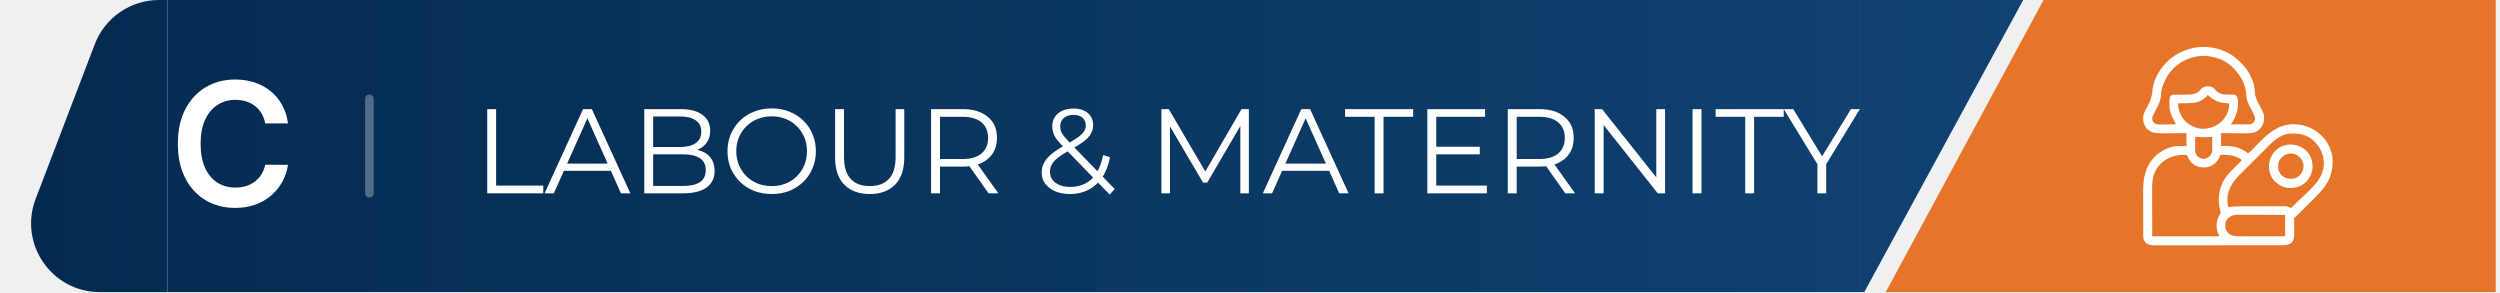
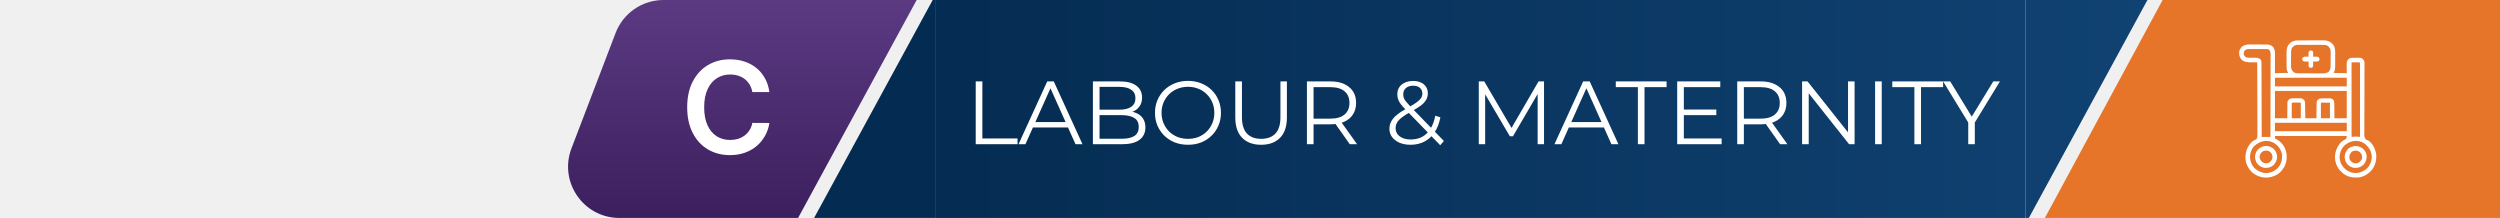
- <svg xmlns="http://www.w3.org/2000/svg" width="291" height="34" viewBox="0 0 291 34" fill="none">
-   <path d="M11.034 5.143C12.218 2.046 15.19 0.001 18.505 0L19.5 0V34.001H11.624C6.016 34.001 2.149 28.382 4.151 23.144L11.034 5.143Z" fill="url(#paint0_linear_605_52)" />
-   <rect width="197" height="34" transform="translate(19.5)" fill="url(#paint1_linear_605_52)" />
-   <path d="M33.522 14.362H30.865C30.79 13.927 30.65 13.541 30.446 13.204C30.243 12.864 29.989 12.575 29.686 12.338C29.383 12.101 29.038 11.924 28.649 11.805C28.266 11.682 27.852 11.621 27.407 11.621C26.616 11.621 25.915 11.82 25.304 12.217C24.694 12.61 24.215 13.188 23.87 13.95C23.524 14.708 23.351 15.633 23.351 16.727C23.351 17.84 23.524 18.777 23.87 19.54C24.22 20.297 24.698 20.87 25.304 21.259C25.915 21.642 26.613 21.834 27.399 21.834C27.835 21.834 28.242 21.777 28.621 21.663C29.005 21.545 29.348 21.372 29.651 21.145C29.959 20.918 30.217 20.638 30.425 20.307C30.638 19.975 30.785 19.597 30.865 19.171L33.522 19.185C33.422 19.876 33.207 20.525 32.875 21.131C32.549 21.737 32.12 22.272 31.59 22.736C31.059 23.195 30.439 23.555 29.729 23.815C29.019 24.071 28.23 24.199 27.364 24.199C26.086 24.199 24.945 23.903 23.941 23.311C22.937 22.719 22.146 21.865 21.569 20.747C20.991 19.63 20.702 18.29 20.702 16.727C20.702 15.16 20.993 13.82 21.576 12.707C22.158 11.59 22.951 10.735 23.955 10.143C24.959 9.552 26.095 9.256 27.364 9.256C28.174 9.256 28.927 9.369 29.622 9.597C30.319 9.824 30.939 10.158 31.483 10.598C32.028 11.034 32.475 11.569 32.826 12.203C33.181 12.833 33.413 13.553 33.522 14.362Z" fill="white" />
-   <line x1="43" y1="11.5" x2="43" y2="22.5" stroke="white" stroke-opacity="0.3" stroke-linecap="round" />
-   <path d="M56.713 22.5V12.7H57.749V21.604H63.237V22.5H56.713ZM63.389 22.5L67.869 12.7H68.891L73.371 22.5H72.279L68.163 13.302H68.583L64.467 22.5H63.389ZM65.153 19.882L65.461 19.042H71.159L71.467 19.882H65.153ZM74.993 22.5V12.7H79.221C80.312 12.7 81.157 12.919 81.754 13.358C82.361 13.797 82.665 14.417 82.665 15.22C82.665 15.752 82.538 16.2 82.287 16.564C82.044 16.928 81.708 17.203 81.278 17.39C80.859 17.577 80.397 17.67 79.892 17.67L80.13 17.334C80.756 17.334 81.293 17.432 81.74 17.628C82.198 17.815 82.552 18.099 82.805 18.482C83.056 18.855 83.183 19.322 83.183 19.882C83.183 20.713 82.874 21.357 82.258 21.814C81.652 22.271 80.733 22.5 79.501 22.5H74.993ZM76.028 21.646H79.487C80.345 21.646 81.003 21.501 81.46 21.212C81.918 20.913 82.147 20.442 82.147 19.798C82.147 19.163 81.918 18.701 81.46 18.412C81.003 18.113 80.345 17.964 79.487 17.964H75.916V17.11H79.15C79.934 17.11 80.541 16.961 80.971 16.662C81.409 16.363 81.629 15.92 81.629 15.332C81.629 14.735 81.409 14.291 80.971 14.002C80.541 13.703 79.934 13.554 79.15 13.554H76.028V21.646ZM89.831 22.584C89.094 22.584 88.408 22.463 87.773 22.22C87.148 21.968 86.602 21.618 86.135 21.17C85.678 20.713 85.319 20.185 85.057 19.588C84.805 18.981 84.679 18.319 84.679 17.6C84.679 16.881 84.805 16.223 85.057 15.626C85.319 15.019 85.678 14.492 86.135 14.044C86.602 13.587 87.148 13.237 87.773 12.994C88.398 12.742 89.085 12.616 89.831 12.616C90.569 12.616 91.25 12.742 91.875 12.994C92.501 13.237 93.042 13.582 93.499 14.03C93.966 14.478 94.325 15.005 94.577 15.612C94.838 16.219 94.969 16.881 94.969 17.6C94.969 18.319 94.838 18.981 94.577 19.588C94.325 20.195 93.966 20.722 93.499 21.17C93.042 21.618 92.501 21.968 91.875 22.22C91.25 22.463 90.569 22.584 89.831 22.584ZM89.831 21.66C90.419 21.66 90.96 21.562 91.455 21.366C91.959 21.161 92.393 20.876 92.757 20.512C93.13 20.139 93.42 19.709 93.625 19.224C93.831 18.729 93.933 18.188 93.933 17.6C93.933 17.012 93.831 16.475 93.625 15.99C93.42 15.495 93.13 15.066 92.757 14.702C92.393 14.329 91.959 14.044 91.455 13.848C90.96 13.643 90.419 13.54 89.831 13.54C89.243 13.54 88.697 13.643 88.193 13.848C87.689 14.044 87.251 14.329 86.877 14.702C86.513 15.066 86.224 15.495 86.009 15.99C85.804 16.475 85.701 17.012 85.701 17.6C85.701 18.179 85.804 18.715 86.009 19.21C86.224 19.705 86.513 20.139 86.877 20.512C87.251 20.876 87.689 21.161 88.193 21.366C88.697 21.562 89.243 21.66 89.831 21.66ZM101.239 22.584C99.989 22.584 99.004 22.225 98.285 21.506C97.567 20.787 97.207 19.723 97.207 18.314V12.7H98.243V18.272C98.243 19.429 98.505 20.283 99.027 20.834C99.55 21.385 100.287 21.66 101.239 21.66C102.201 21.66 102.943 21.385 103.465 20.834C103.988 20.283 104.249 19.429 104.249 18.272V12.7H105.257V18.314C105.257 19.723 104.898 20.787 104.179 21.506C103.47 22.225 102.49 22.584 101.239 22.584ZM108.379 22.5V12.7H112.047C113.289 12.7 114.264 12.999 114.973 13.596C115.692 14.184 116.051 15.005 116.051 16.06C116.051 16.751 115.888 17.348 115.561 17.852C115.244 18.347 114.787 18.729 114.189 19C113.592 19.261 112.878 19.392 112.047 19.392H108.953L109.415 18.916V22.5H108.379ZM115.071 22.5L112.551 18.944H113.671L116.205 22.5H115.071ZM109.415 19L108.953 18.51H112.019C112.999 18.51 113.741 18.295 114.245 17.866C114.759 17.437 115.015 16.835 115.015 16.06C115.015 15.276 114.759 14.669 114.245 14.24C113.741 13.811 112.999 13.596 112.019 13.596H108.953L109.415 13.106V19ZM129.174 22.654L123.77 17.096C123.444 16.751 123.182 16.452 122.986 16.2C122.8 15.939 122.669 15.691 122.594 15.458C122.52 15.225 122.482 14.977 122.482 14.716C122.482 14.296 122.58 13.932 122.776 13.624C122.982 13.307 123.271 13.064 123.644 12.896C124.018 12.719 124.456 12.63 124.96 12.63C125.418 12.63 125.814 12.709 126.15 12.868C126.496 13.017 126.762 13.237 126.948 13.526C127.144 13.815 127.242 14.165 127.242 14.576C127.242 14.931 127.154 15.262 126.976 15.57C126.808 15.878 126.528 16.181 126.136 16.48C125.744 16.769 125.212 17.096 124.54 17.46C123.952 17.787 123.486 18.085 123.14 18.356C122.804 18.627 122.566 18.893 122.426 19.154C122.286 19.406 122.216 19.686 122.216 19.994C122.216 20.349 122.314 20.661 122.51 20.932C122.716 21.193 122.996 21.399 123.35 21.548C123.714 21.688 124.13 21.758 124.596 21.758C125.25 21.758 125.833 21.623 126.346 21.352C126.86 21.081 127.289 20.671 127.634 20.12C127.989 19.569 128.246 18.879 128.404 18.048L129.202 18.3C129.025 19.233 128.722 20.017 128.292 20.652C127.863 21.287 127.331 21.767 126.696 22.094C126.062 22.421 125.343 22.584 124.54 22.584C123.906 22.584 123.341 22.481 122.846 22.276C122.352 22.061 121.96 21.767 121.67 21.394C121.39 21.021 121.25 20.587 121.25 20.092C121.25 19.672 121.344 19.289 121.53 18.944C121.717 18.589 122.016 18.244 122.426 17.908C122.846 17.563 123.402 17.203 124.092 16.83C124.68 16.503 125.138 16.223 125.464 15.99C125.8 15.747 126.038 15.519 126.178 15.304C126.318 15.08 126.388 14.842 126.388 14.59C126.388 14.226 126.262 13.932 126.01 13.708C125.768 13.484 125.418 13.372 124.96 13.372C124.466 13.372 124.083 13.498 123.812 13.75C123.542 13.993 123.406 14.31 123.406 14.702C123.406 14.898 123.434 15.085 123.49 15.262C123.556 15.439 123.672 15.635 123.84 15.85C124.018 16.065 124.26 16.335 124.568 16.662L129.748 21.996L129.174 22.654ZM135.19 22.5V12.7H136.044L140.524 20.344H140.076L144.514 12.7H145.368V22.5H144.374V14.254H144.612L140.524 21.254H140.034L135.918 14.254H136.184V22.5H135.19ZM146.993 22.5L151.473 12.7H152.495L156.975 22.5H155.883L151.767 13.302H152.187L148.071 22.5H146.993ZM148.757 19.882L149.065 19.042H154.763L155.071 19.882H148.757ZM160.008 22.5V13.596H156.564V12.7H164.488V13.596H161.044V22.5H160.008ZM166.143 22.5V12.7H172.863V13.596H167.179V21.604H173.073V22.5H166.143ZM167.067 17.964V17.082H172.247V17.964H167.067ZM175.508 22.5V12.7H179.176C180.417 12.7 181.393 12.999 182.102 13.596C182.821 14.184 183.18 15.005 183.18 16.06C183.18 16.751 183.017 17.348 182.69 17.852C182.373 18.347 181.915 18.729 181.318 19C180.721 19.261 180.007 19.392 179.176 19.392H176.082L176.544 18.916V22.5H175.508ZM182.2 22.5L179.68 18.944H180.8L183.334 22.5H182.2ZM176.544 19L176.082 18.51H179.148C180.128 18.51 180.87 18.295 181.374 17.866C181.887 17.437 182.144 16.835 182.144 16.06C182.144 15.276 181.887 14.669 181.374 14.24C180.87 13.811 180.128 13.596 179.148 13.596H176.082L176.544 13.106V19ZM185.625 22.5V12.7H186.479L193.241 21.212H192.793V12.7H193.815V22.5H192.961L186.213 13.988H186.661V22.5H185.625ZM197.014 22.5V12.7H198.05V22.5H197.014ZM203.143 22.5V13.596H199.699V12.7H207.623V13.596H204.179V22.5H203.143ZM211.547 22.5V18.86L211.785 19.504L207.627 12.7H208.733L212.387 18.678H211.799L215.453 12.7H216.489L212.331 19.504L212.569 18.86V22.5H211.547Z" fill="white" />
-   <path d="M216.5 0L235.5 0L217 34H216.5V0Z" fill="url(#paint2_linear_605_52)" />
-   <path d="M237.871 0H290.5V34H219.5L237.871 0Z" fill="#E67429" />
-   <path d="M256.266 5.462C257.799 5.418 259.331 5.899 260.469 6.946C260.559 7.031 260.647 7.117 260.736 7.203C260.777 7.242 260.818 7.28 260.86 7.319C261.724 8.14 262.444 9.503 262.475 10.711C262.492 11.333 262.761 11.82 263.048 12.358C263.548 13.297 263.548 13.297 263.528 13.798C263.527 13.832 263.526 13.866 263.526 13.9C263.504 14.386 263.302 14.781 262.948 15.111C262.453 15.51 261.953 15.526 261.343 15.519C261.262 15.518 261.181 15.518 261.1 15.518C260.887 15.517 260.674 15.515 260.462 15.513C260.244 15.511 260.027 15.511 259.81 15.509C259.384 15.508 258.958 15.504 258.533 15.5C258.533 15.995 258.533 16.49 258.533 17C258.702 16.997 258.871 16.993 259.045 16.989C259.938 16.983 260.826 17.19 261.542 17.752C261.623 17.805 261.623 17.805 261.712 17.789C261.851 17.736 261.924 17.656 262.027 17.55C262.069 17.508 262.111 17.465 262.154 17.421C262.177 17.398 262.199 17.375 262.222 17.352C262.292 17.279 262.363 17.207 262.434 17.136C262.635 16.931 262.836 16.727 263.037 16.521C264.16 15.373 265.284 14.485 266.964 14.457C268.117 14.47 269.211 14.861 270.064 15.641C270.103 15.676 270.143 15.711 270.183 15.747C270.943 16.46 271.47 17.524 271.523 18.569C271.569 20.149 271.069 21.303 269.997 22.453C269.768 22.696 269.531 22.93 269.295 23.166C269.236 23.225 269.178 23.284 269.119 23.342C268.997 23.464 268.875 23.586 268.753 23.708C268.597 23.864 268.441 24.02 268.285 24.176C268.165 24.297 268.044 24.418 267.923 24.538C267.865 24.596 267.808 24.653 267.75 24.711C267.67 24.791 267.59 24.871 267.51 24.951C267.486 24.975 267.463 24.998 267.439 25.023C267.344 25.117 267.255 25.201 267.143 25.275C267.054 25.339 267.054 25.339 267.041 25.451C267.041 25.493 267.041 25.535 267.041 25.578C267.041 25.649 267.041 25.649 267.04 25.722C267.041 25.799 267.041 25.799 267.042 25.878C267.042 25.931 267.041 25.984 267.041 26.038C267.04 26.266 267.04 26.493 267.041 26.72C267.041 26.885 267.04 27.051 267.039 27.217C267.04 27.293 267.04 27.293 267.041 27.371C267.038 27.754 266.971 28.012 266.701 28.288C266.318 28.546 265.98 28.552 265.53 28.55C265.465 28.55 265.399 28.55 265.334 28.55C265.155 28.551 264.976 28.551 264.797 28.551C264.604 28.55 264.411 28.551 264.218 28.552C263.839 28.552 263.461 28.552 263.083 28.552C262.776 28.552 262.468 28.552 262.161 28.552C262.117 28.552 262.073 28.552 262.028 28.552C261.939 28.552 261.85 28.552 261.761 28.553C260.927 28.553 260.093 28.553 259.259 28.552C258.496 28.552 257.734 28.553 256.971 28.554C256.188 28.555 255.404 28.555 254.621 28.555C254.181 28.555 253.742 28.555 253.302 28.556C252.928 28.556 252.553 28.556 252.179 28.556C251.988 28.555 251.797 28.555 251.606 28.556C251.431 28.556 251.257 28.556 251.082 28.555C250.989 28.555 250.896 28.556 250.803 28.556C250.429 28.553 250.06 28.524 249.77 28.262C249.557 28.032 249.474 27.814 249.473 27.499C249.473 27.443 249.473 27.386 249.472 27.328C249.472 27.266 249.472 27.204 249.472 27.14C249.472 27.074 249.472 27.008 249.471 26.942C249.47 26.762 249.47 26.583 249.47 26.404C249.47 26.291 249.47 26.179 249.47 26.066C249.469 25.673 249.468 25.28 249.469 24.886C249.469 24.522 249.468 24.157 249.466 23.792C249.465 23.478 249.464 23.163 249.464 22.849C249.464 22.662 249.464 22.474 249.463 22.287C249.455 20.723 249.703 19.372 250.834 18.221C251.549 17.529 252.604 16.991 253.613 16.996C253.66 16.996 253.707 16.996 253.756 16.996C253.843 16.997 253.843 16.997 253.933 16.997C254.214 16.999 254.214 16.999 254.502 17C254.502 16.505 254.502 16.01 254.502 15.5C254.337 15.502 254.337 15.502 254.169 15.503C253.805 15.506 253.441 15.508 253.077 15.51C252.857 15.511 252.636 15.512 252.416 15.514C252.203 15.517 251.99 15.518 251.777 15.518C251.696 15.518 251.615 15.519 251.534 15.52C250.887 15.528 250.389 15.452 249.908 14.985C249.554 14.562 249.42 14.095 249.466 13.545C249.548 13.109 249.775 12.715 249.984 12.33C250.321 11.705 250.502 11.18 250.552 10.466C250.691 9.048 251.601 7.709 252.663 6.813C253.71 5.997 254.937 5.519 256.266 5.462ZM253.986 7.203C253.939 7.23 253.892 7.256 253.844 7.282C252.675 7.981 251.95 9.16 251.613 10.455C251.572 10.638 251.548 10.81 251.542 10.999C251.511 11.709 251.218 12.255 250.892 12.875C250.815 13.024 250.741 13.174 250.667 13.324C250.642 13.369 250.642 13.369 250.618 13.415C250.501 13.651 250.512 13.798 250.564 14.047C250.642 14.239 250.75 14.33 250.93 14.43C251.133 14.508 251.343 14.492 251.557 14.487C251.631 14.487 251.631 14.487 251.707 14.487C251.864 14.486 252.021 14.483 252.178 14.481C252.285 14.48 252.392 14.479 252.499 14.478C252.76 14.476 253.022 14.473 253.283 14.469C253.226 14.354 253.167 14.242 253.104 14.129C252.904 13.768 252.733 13.418 252.627 13.016C252.616 12.978 252.605 12.94 252.595 12.901C252.526 12.602 252.523 12.302 252.521 11.996C252.52 11.933 252.52 11.933 252.52 11.869C252.521 11.625 252.534 11.415 252.627 11.188C252.76 11.064 252.849 11.03 253.03 11.028C253.073 11.028 253.115 11.027 253.159 11.027C253.228 11.027 253.228 11.027 253.298 11.027C253.369 11.026 253.369 11.026 253.442 11.025C253.594 11.023 253.746 11.022 253.898 11.021C254.049 11.02 254.2 11.018 254.351 11.017C254.445 11.015 254.539 11.015 254.633 11.014C255.186 11.008 255.657 10.933 256.055 10.529C256.119 10.461 256.182 10.392 256.245 10.323C256.525 10.068 256.802 10.036 257.166 10.047C257.493 10.082 257.659 10.206 257.865 10.455C258.129 10.771 258.481 10.951 258.891 10.993C259.023 11.002 259.154 11.005 259.286 11.007C259.337 11.008 259.387 11.009 259.44 11.01C259.545 11.011 259.65 11.012 259.755 11.012C260.138 11.021 260.138 11.021 260.324 11.158C260.604 11.57 260.509 12.382 260.423 12.855C260.38 13.023 260.329 13.182 260.267 13.344C260.246 13.401 260.224 13.458 260.202 13.517C260.081 13.816 259.945 14.087 259.756 14.348C259.7 14.414 259.7 14.414 259.705 14.469C260.02 14.473 260.335 14.475 260.65 14.477C260.758 14.477 260.865 14.479 260.972 14.48C261.126 14.481 261.281 14.482 261.435 14.483C261.507 14.484 261.507 14.484 261.58 14.485C261.834 14.485 262.017 14.474 262.236 14.329C262.409 14.141 262.491 13.984 262.486 13.725C262.451 13.508 262.337 13.316 262.239 13.121C262.216 13.074 262.192 13.026 262.169 12.977C262.059 12.754 261.947 12.531 261.83 12.312C261.589 11.849 261.488 11.463 261.456 10.944C261.384 9.819 260.81 8.787 260.033 8C259.988 7.95 259.988 7.95 259.941 7.899C259.1 6.984 257.805 6.562 256.596 6.503C255.652 6.482 254.803 6.746 253.986 7.203ZM256.986 11.047C256.957 11.087 256.928 11.127 256.898 11.167C256.507 11.633 255.893 11.91 255.298 11.985C254.992 12.005 254.685 12.009 254.378 12.014C254.295 12.016 254.211 12.018 254.127 12.02C253.924 12.024 253.721 12.028 253.517 12.032C253.558 12.707 253.716 13.262 254.127 13.813C254.152 13.846 254.177 13.88 254.202 13.915C254.669 14.491 255.353 14.827 256.069 14.97C256.922 15.045 257.677 14.859 258.363 14.334C258.436 14.271 258.509 14.207 258.58 14.141C258.629 14.096 258.629 14.096 258.679 14.05C259.136 13.583 259.472 12.86 259.473 12.203C259.472 12.146 259.471 12.09 259.47 12.032C259.425 12.03 259.379 12.029 259.333 12.028C258.369 11.992 257.679 11.74 256.986 11.047ZM264.119 16.932C264.076 16.974 264.033 17.017 263.989 17.061C263.873 17.176 263.758 17.291 263.642 17.407C263.569 17.479 263.497 17.552 263.424 17.624C263.17 17.878 262.915 18.131 262.661 18.386C262.426 18.621 262.19 18.856 261.954 19.09C261.75 19.293 261.547 19.496 261.343 19.7C261.222 19.82 261.101 19.941 260.98 20.062C260.056 20.979 259.277 21.864 259.268 23.244C259.271 23.545 259.31 23.832 259.377 24.125C259.406 24.119 259.436 24.112 259.467 24.105C259.824 24.033 260.166 24.018 260.529 24.018C260.622 24.017 260.622 24.017 260.716 24.017C260.883 24.016 261.05 24.016 261.218 24.016C261.323 24.016 261.427 24.016 261.532 24.015C261.899 24.015 262.265 24.014 262.632 24.014C262.972 24.014 263.313 24.013 263.653 24.012C263.946 24.011 264.24 24.01 264.533 24.01C264.708 24.01 264.883 24.01 265.058 24.009C265.253 24.008 265.447 24.008 265.642 24.009C265.7 24.008 265.757 24.008 265.816 24.007C266.149 24.01 266.398 24.053 266.689 24.219C266.715 24.192 266.742 24.166 266.769 24.138C266.891 24.016 267.013 23.893 267.134 23.771C267.176 23.729 267.217 23.687 267.26 23.644C267.322 23.582 267.322 23.582 267.385 23.519C267.441 23.462 267.441 23.462 267.498 23.405C267.599 23.308 267.701 23.216 267.807 23.124C267.997 22.96 268.176 22.787 268.353 22.61C268.385 22.578 268.417 22.546 268.45 22.514C268.517 22.447 268.583 22.38 268.65 22.314C268.751 22.213 268.852 22.112 268.954 22.012C269.823 21.146 270.463 20.28 270.501 19.001C270.482 18.02 270.088 17.177 269.408 16.485C269.379 16.455 269.35 16.426 269.32 16.396C268.598 15.714 267.692 15.522 266.731 15.534C265.64 15.569 264.858 16.192 264.119 16.932ZM255.533 15.922C255.528 16.176 255.525 16.429 255.522 16.683C255.522 16.769 255.52 16.855 255.519 16.941C255.516 17.065 255.515 17.189 255.514 17.314C255.513 17.352 255.513 17.39 255.512 17.429C255.511 17.74 255.595 17.987 255.806 18.22C256.057 18.402 256.3 18.52 256.617 18.491C256.941 18.423 257.172 18.255 257.361 17.985C257.526 17.723 257.508 17.398 257.506 17.099C257.506 17.065 257.506 17.031 257.506 16.996C257.506 16.889 257.505 16.782 257.504 16.675C257.504 16.602 257.504 16.529 257.504 16.456C257.503 16.278 257.502 16.1 257.502 15.922C257.47 15.925 257.439 15.929 257.406 15.932C257.1 15.963 256.798 15.976 256.491 15.975C256.43 15.975 256.43 15.975 256.367 15.976C256.087 15.975 255.812 15.955 255.533 15.922ZM251.352 19.212C250.719 19.962 250.509 20.828 250.512 21.79C250.512 21.854 250.512 21.917 250.512 21.981C250.512 22.15 250.512 22.319 250.512 22.488C250.513 22.647 250.513 22.806 250.513 22.965C250.513 23.429 250.514 23.893 250.514 24.357C250.515 25.394 250.516 26.431 250.517 27.5C253.1 27.5 255.684 27.5 258.345 27.5C258.268 27.33 258.191 27.16 258.111 26.985C257.946 26.363 257.964 25.727 258.278 25.154C258.344 25.043 258.414 24.936 258.486 24.828C258.468 24.62 258.42 24.427 258.366 24.225C258.157 23.262 258.281 22.256 258.673 21.36C258.691 21.319 258.709 21.278 258.727 21.236C259.091 20.458 259.74 19.864 260.34 19.268C260.397 19.211 260.454 19.155 260.511 19.098C260.648 18.961 260.786 18.825 260.923 18.688C260.859 18.495 260.775 18.478 260.595 18.386C259.892 18.043 259.211 18.004 258.439 18.032C258.428 18.063 258.417 18.095 258.406 18.128C258.22 18.649 257.881 19.062 257.38 19.311C256.833 19.54 256.278 19.552 255.72 19.344C255.111 19.065 254.799 18.643 254.548 18.032C253.274 17.983 252.258 18.266 251.352 19.212ZM259.236 25.532C259.017 25.842 258.997 26.194 259.048 26.563C259.149 26.888 259.325 27.128 259.611 27.313C259.996 27.509 260.358 27.507 260.781 27.506C260.838 27.506 260.894 27.506 260.952 27.506C261.106 27.506 261.259 27.505 261.413 27.505C261.574 27.505 261.735 27.505 261.896 27.505C262.2 27.505 262.504 27.504 262.808 27.504C263.155 27.503 263.502 27.503 263.848 27.503C264.561 27.502 265.273 27.501 265.986 27.5C265.986 26.68 265.986 25.861 265.986 25.016C265.223 25.013 264.46 25.01 263.698 25.009C263.343 25.008 262.989 25.007 262.635 25.005C262.326 25.004 262.017 25.003 261.708 25.003C261.545 25.003 261.381 25.002 261.218 25.001C261.035 25 260.852 25 260.67 25C260.616 25 260.562 24.999 260.507 24.998C259.969 25.001 259.597 25.12 259.236 25.532Z" fill="white" />
-   <path d="M268.474 17.563C268.991 18.106 269.197 18.767 269.183 19.505C269.135 20.196 268.833 20.795 268.328 21.265C267.715 21.767 267.097 21.926 266.312 21.875C265.607 21.773 265.045 21.42 264.585 20.883C264.195 20.348 264.042 19.657 264.129 19.006C264.266 18.254 264.599 17.696 265.211 17.24C266.26 16.564 267.566 16.729 268.474 17.563ZM265.443 18.49C265.169 18.852 265.149 19.228 265.187 19.671C265.274 20.053 265.487 20.369 265.811 20.589C266.215 20.822 266.642 20.87 267.103 20.766C267.51 20.618 267.807 20.355 268.001 19.968C268.156 19.596 268.192 19.225 268.046 18.844C267.838 18.406 267.574 18.112 267.117 17.932C266.437 17.742 265.886 17.973 265.443 18.49Z" fill="white" />
+ <svg xmlns="http://www.w3.org/2000/svg" width="390" height="34" viewBox="0 0 390 34" fill="none">
+   <path d="M96.034 5.143C97.218 2.046 100.19 0 103.506 0L143 0L124.5 34H96.624C91.016 34 87.149 28.381 89.151 23.143L96.034 5.143Z" fill="url(#paint0_linear_775_2967)" />
+   <path d="M120.022 14.362H117.365C117.29 13.927 117.15 13.541 116.946 13.204C116.743 12.864 116.489 12.575 116.186 12.338C115.883 12.101 115.538 11.924 115.15 11.805C114.766 11.682 114.352 11.621 113.907 11.621C113.116 11.621 112.415 11.82 111.804 12.217C111.194 12.61 110.715 13.188 110.37 13.95C110.024 14.708 109.851 15.633 109.851 16.727C109.851 17.84 110.024 18.777 110.37 19.54C110.72 20.297 111.198 20.87 111.804 21.259C112.415 21.642 113.114 21.834 113.9 21.834C114.335 21.834 114.742 21.777 115.121 21.663C115.505 21.545 115.848 21.372 116.151 21.145C116.459 20.918 116.717 20.638 116.925 20.307C117.138 19.975 117.285 19.597 117.365 19.171L120.022 19.185C119.922 19.876 119.707 20.525 119.375 21.131C119.049 21.737 118.62 22.272 118.09 22.736C117.56 23.195 116.939 23.555 116.229 23.815C115.519 24.071 114.73 24.199 113.864 24.199C112.586 24.199 111.444 23.903 110.441 23.311C109.437 22.719 108.646 21.865 108.069 20.747C107.491 19.63 107.202 18.29 107.202 16.727C107.202 15.16 107.493 13.82 108.076 12.707C108.658 11.59 109.451 10.735 110.455 10.143C111.459 9.552 112.595 9.256 113.864 9.256C114.674 9.256 115.426 9.369 116.123 9.597C116.819 9.824 117.439 10.158 117.983 10.598C118.528 11.034 118.975 11.569 119.326 12.203C119.681 12.833 119.913 13.553 120.022 14.362Z" fill="white" />
+   <path d="M146 34L127 34L145.5 0H146V34Z" fill="#042B51" />
+   <rect width="170" height="34" transform="translate(146)" fill="url(#paint1_linear_775_2967)" />
+   <path d="M152.213 22.5V12.7H153.249V21.604H158.737V22.5H152.213ZM158.889 22.5L163.369 12.7H164.391L168.871 22.5H167.779L163.663 13.302H164.083L159.967 22.5H158.889ZM160.653 19.882L160.961 19.042H166.659L166.967 19.882H160.653ZM170.492 22.5V12.7H174.72C175.812 12.7 176.657 12.919 177.254 13.358C177.861 13.797 178.164 14.417 178.164 15.22C178.164 15.752 178.038 16.2 177.786 16.564C177.544 16.928 177.208 17.203 176.778 17.39C176.358 17.577 175.896 17.67 175.392 17.67L175.63 17.334C176.256 17.334 176.792 17.432 177.24 17.628C177.698 17.815 178.052 18.099 178.304 18.482C178.556 18.855 178.682 19.322 178.682 19.882C178.682 20.713 178.374 21.357 177.758 21.814C177.152 22.271 176.232 22.5 175 22.5H170.492ZM171.528 21.646H174.986C175.845 21.646 176.503 21.501 176.96 21.212C177.418 20.913 177.646 20.442 177.646 19.798C177.646 19.163 177.418 18.701 176.96 18.412C176.503 18.113 175.845 17.964 174.986 17.964H171.416V17.11H174.65C175.434 17.11 176.041 16.961 176.47 16.662C176.909 16.363 177.128 15.92 177.128 15.332C177.128 14.735 176.909 14.291 176.47 14.002C176.041 13.703 175.434 13.554 174.65 13.554H171.528V21.646ZM185.331 22.584C184.594 22.584 183.908 22.463 183.273 22.22C182.648 21.968 182.102 21.618 181.635 21.17C181.178 20.713 180.819 20.185 180.557 19.588C180.305 18.981 180.179 18.319 180.179 17.6C180.179 16.881 180.305 16.223 180.557 15.626C180.819 15.019 181.178 14.492 181.635 14.044C182.102 13.587 182.648 13.237 183.273 12.994C183.899 12.742 184.585 12.616 185.331 12.616C186.069 12.616 186.75 12.742 187.375 12.994C188.001 13.237 188.542 13.582 188.999 14.03C189.466 14.478 189.825 15.005 190.077 15.612C190.339 16.219 190.469 16.881 190.469 17.6C190.469 18.319 190.339 18.981 190.077 19.588C189.825 20.195 189.466 20.722 188.999 21.17C188.542 21.618 188.001 21.968 187.375 22.22C186.75 22.463 186.069 22.584 185.331 22.584ZM185.331 21.66C185.919 21.66 186.461 21.562 186.955 21.366C187.459 21.161 187.893 20.876 188.257 20.512C188.631 20.139 188.92 19.709 189.125 19.224C189.331 18.729 189.433 18.188 189.433 17.6C189.433 17.012 189.331 16.475 189.125 15.99C188.92 15.495 188.631 15.066 188.257 14.702C187.893 14.329 187.459 14.044 186.955 13.848C186.461 13.643 185.919 13.54 185.331 13.54C184.743 13.54 184.197 13.643 183.693 13.848C183.189 14.044 182.751 14.329 182.377 14.702C182.013 15.066 181.724 15.495 181.509 15.99C181.304 16.475 181.201 17.012 181.201 17.6C181.201 18.179 181.304 18.715 181.509 19.21C181.724 19.705 182.013 20.139 182.377 20.512C182.751 20.876 183.189 21.161 183.693 21.366C184.197 21.562 184.743 21.66 185.331 21.66ZM196.739 22.584C195.489 22.584 194.504 22.225 193.785 21.506C193.067 20.787 192.707 19.723 192.707 18.314V12.7H193.743V18.272C193.743 19.429 194.005 20.283 194.527 20.834C195.05 21.385 195.787 21.66 196.739 21.66C197.701 21.66 198.443 21.385 198.965 20.834C199.488 20.283 199.749 19.429 199.749 18.272V12.7H200.757V18.314C200.757 19.723 200.398 20.787 199.679 21.506C198.97 22.225 197.99 22.584 196.739 22.584ZM203.879 22.5V12.7H207.547C208.789 12.7 209.764 12.999 210.473 13.596C211.192 14.184 211.551 15.005 211.551 16.06C211.551 16.751 211.388 17.348 211.061 17.852C210.744 18.347 210.287 18.729 209.689 19C209.092 19.261 208.378 19.392 207.547 19.392H204.453L204.915 18.916V22.5H203.879ZM210.571 22.5L208.051 18.944H209.171L211.705 22.5H210.571ZM204.915 19L204.453 18.51H207.519C208.499 18.51 209.241 18.295 209.745 17.866C210.259 17.437 210.515 16.835 210.515 16.06C210.515 15.276 210.259 14.669 209.745 14.24C209.241 13.811 208.499 13.596 207.519 13.596H204.453L204.915 13.106V19ZM224.674 22.654L219.27 17.096C218.944 16.751 218.682 16.452 218.486 16.2C218.3 15.939 218.169 15.691 218.094 15.458C218.02 15.225 217.982 14.977 217.982 14.716C217.982 14.296 218.08 13.932 218.276 13.624C218.482 13.307 218.771 13.064 219.144 12.896C219.518 12.719 219.956 12.63 220.46 12.63C220.918 12.63 221.314 12.709 221.65 12.868C221.996 13.017 222.262 13.237 222.448 13.526C222.644 13.815 222.742 14.165 222.742 14.576C222.742 14.931 222.654 15.262 222.476 15.57C222.308 15.878 222.028 16.181 221.636 16.48C221.244 16.769 220.712 17.096 220.04 17.46C219.452 17.787 218.986 18.085 218.64 18.356C218.304 18.627 218.066 18.893 217.926 19.154C217.786 19.406 217.716 19.686 217.716 19.994C217.716 20.349 217.814 20.661 218.01 20.932C218.216 21.193 218.496 21.399 218.85 21.548C219.214 21.688 219.63 21.758 220.096 21.758C220.75 21.758 221.333 21.623 221.846 21.352C222.36 21.081 222.789 20.671 223.134 20.12C223.489 19.569 223.746 18.879 223.904 18.048L224.702 18.3C224.525 19.233 224.222 20.017 223.792 20.652C223.363 21.287 222.831 21.767 222.196 22.094C221.562 22.421 220.843 22.584 220.04 22.584C219.406 22.584 218.841 22.481 218.346 22.276C217.852 22.061 217.46 21.767 217.17 21.394C216.89 21.021 216.75 20.587 216.75 20.092C216.75 19.672 216.844 19.289 217.03 18.944C217.217 18.589 217.516 18.244 217.926 17.908C218.346 17.563 218.902 17.203 219.592 16.83C220.18 16.503 220.638 16.223 220.964 15.99C221.3 15.747 221.538 15.519 221.678 15.304C221.818 15.08 221.888 14.842 221.888 14.59C221.888 14.226 221.762 13.932 221.51 13.708C221.268 13.484 220.918 13.372 220.46 13.372C219.966 13.372 219.583 13.498 219.312 13.75C219.042 13.993 218.906 14.31 218.906 14.702C218.906 14.898 218.934 15.085 218.99 15.262C219.056 15.439 219.172 15.635 219.34 15.85C219.518 16.065 219.76 16.335 220.068 16.662L225.248 21.996L224.674 22.654ZM230.69 22.5V12.7H231.544L236.024 20.344H235.576L240.014 12.7H240.868V22.5H239.874V14.254H240.112L236.024 21.254H235.534L231.418 14.254H231.684V22.5H230.69ZM242.493 22.5L246.973 12.7H247.995L252.475 22.5H251.383L247.267 13.302H247.687L243.571 22.5H242.493ZM244.257 19.882L244.565 19.042H250.263L250.571 19.882H244.257ZM255.508 22.5V13.596H252.064V12.7H259.988V13.596H256.544V22.5H255.508ZM261.643 22.5V12.7H268.363V13.596H262.679V21.604H268.573V22.5H261.643ZM262.567 17.964V17.082H267.747V17.964H262.567ZM271.008 22.5V12.7H274.676C275.917 12.7 276.893 12.999 277.602 13.596C278.321 14.184 278.68 15.005 278.68 16.06C278.68 16.751 278.517 17.348 278.19 17.852C277.873 18.347 277.415 18.729 276.818 19C276.221 19.261 275.507 19.392 274.676 19.392H271.582L272.044 18.916V22.5H271.008ZM277.7 22.5L275.18 18.944H276.3L278.834 22.5H277.7ZM272.044 19L271.582 18.51H274.648C275.628 18.51 276.37 18.295 276.874 17.866C277.387 17.437 277.644 16.835 277.644 16.06C277.644 15.276 277.387 14.669 276.874 14.24C276.37 13.811 275.628 13.596 274.648 13.596H271.582L272.044 13.106V19ZM281.125 22.5V12.7H281.979L288.741 21.212H288.293V12.7H289.315V22.5H288.461L281.713 13.988H282.161V22.5H281.125ZM292.514 22.5V12.7H293.55V22.5H292.514ZM298.643 22.5V13.596H295.199V12.7H303.123V13.596H299.679V22.5H298.643ZM307.047 22.5V18.86L307.285 19.504L303.127 12.7H304.233L307.887 18.678H307.299L310.953 12.7H311.989L307.831 19.504L308.069 18.86V22.5H307.047Z" fill="white" />
+   <path d="M316 0L335 0L316.5 34H316V0Z" fill="url(#paint2_linear_775_2967)" />
+   <path d="M337.371 0H390V34H319L337.371 0Z" fill="#E67429" />
+   <path d="M358.553 6.299C358.599 6.298 358.645 6.298 358.693 6.298C358.846 6.297 358.999 6.297 359.151 6.297C359.258 6.297 359.365 6.297 359.471 6.297C359.695 6.296 359.918 6.296 360.141 6.297C360.427 6.297 360.712 6.296 360.998 6.295C361.218 6.294 361.438 6.294 361.658 6.295C361.764 6.294 361.869 6.294 361.974 6.294C362.122 6.293 362.269 6.294 362.416 6.294C362.459 6.294 362.502 6.293 362.547 6.293C363.079 6.297 363.458 6.454 363.841 6.819C364.259 7.258 364.296 7.731 364.292 8.312C364.292 8.383 364.292 8.454 364.293 8.524C364.293 8.671 364.292 8.819 364.292 8.966C364.29 9.153 364.291 9.341 364.292 9.528C364.293 9.674 364.293 9.82 364.292 9.965C364.292 10.034 364.292 10.103 364.293 10.172C364.295 10.586 364.265 10.95 364.08 11.327C364.064 11.343 364.049 11.358 364.033 11.374C365.054 11.397 365.054 11.397 366.095 11.421C366.09 10.865 366.09 10.865 366.083 10.309C366.082 10.239 366.082 10.168 366.081 10.098C366.08 10.044 366.08 10.044 366.079 9.99C366.079 9.711 366.127 9.483 366.316 9.266C366.344 9.245 366.371 9.223 366.4 9.2C366.427 9.178 366.455 9.155 366.483 9.132C366.731 8.964 367.067 9.018 367.355 9.016C367.427 9.016 367.498 9.015 367.57 9.014C368.314 8.999 368.314 8.999 368.626 9.218C368.788 9.421 368.867 9.584 368.866 9.843C368.866 9.884 368.866 9.926 368.865 9.969C368.865 10.015 368.865 10.061 368.864 10.108C368.864 10.157 368.864 10.206 368.864 10.256C368.864 10.363 368.863 10.47 368.862 10.577C368.862 10.751 368.861 10.925 368.86 11.099C368.86 11.287 368.859 11.475 368.858 11.662C368.856 12.127 368.855 12.592 368.855 13.058C368.855 13.091 368.855 13.125 368.855 13.159C368.854 13.472 368.854 13.784 368.854 14.097C368.854 14.311 368.854 14.525 368.853 14.739C368.853 14.793 368.853 14.793 368.853 14.847C368.853 15.423 368.85 16 368.847 16.576C368.844 17.168 368.843 17.76 368.844 18.352C368.845 18.717 368.843 19.082 368.84 19.447C368.838 19.727 368.838 20.006 368.84 20.286C368.84 20.401 368.839 20.516 368.838 20.631C368.8 21.221 368.8 21.221 369.032 21.73C369.176 21.816 369.311 21.869 369.47 21.921C370.128 22.385 370.512 23.164 370.671 23.934C370.786 24.834 370.593 25.674 370.075 26.422C369.572 27.068 368.857 27.527 368.046 27.668C367.192 27.762 366.299 27.649 365.595 27.111C365.423 26.969 365.266 26.815 365.111 26.655C365.083 26.628 365.055 26.602 365.027 26.574C364.66 26.192 364.411 25.623 364.314 25.108C364.308 25.076 364.302 25.044 364.296 25.012C364.281 24.919 364.273 24.827 364.267 24.733C364.263 24.677 364.263 24.677 364.26 24.62C364.228 23.692 364.595 22.845 365.213 22.167C365.319 22.065 365.431 21.989 365.557 21.915C365.586 21.897 365.616 21.879 365.647 21.86C365.706 21.825 365.766 21.791 365.828 21.759C365.925 21.706 365.925 21.706 366.048 21.593C366.064 21.469 366.079 21.345 366.095 21.218C362.398 21.218 358.701 21.218 354.892 21.218C354.895 21.57 354.895 21.57 355.03 21.676C355.068 21.694 355.107 21.712 355.147 21.73C355.829 22.091 356.337 22.74 356.58 23.468C356.827 24.345 356.765 25.23 356.345 26.046C356.245 26.21 356.135 26.363 356.017 26.515C355.996 26.543 355.975 26.572 355.953 26.602C355.46 27.235 354.683 27.567 353.908 27.686C353.01 27.785 352.148 27.524 351.432 26.975C350.815 26.439 350.367 25.649 350.298 24.827C350.25 23.917 350.468 23.086 351.063 22.384C351.089 22.355 351.115 22.326 351.142 22.296C351.166 22.268 351.19 22.24 351.214 22.211C351.341 22.071 351.44 21.98 351.619 21.91C351.807 21.83 351.956 21.759 352.08 21.593C352.201 21.237 352.159 20.832 352.153 20.462C352.153 20.345 352.154 20.228 352.155 20.111C352.156 19.86 352.155 19.608 352.153 19.357C352.149 18.993 352.149 18.63 352.15 18.267C352.151 17.677 352.149 17.087 352.146 16.498C352.142 15.925 352.14 15.352 352.14 14.78C352.14 14.744 352.14 14.709 352.14 14.673C352.14 14.495 352.14 14.318 352.14 14.141C352.139 12.672 352.134 11.203 352.126 9.733C352.076 9.733 352.026 9.733 351.975 9.732C351.787 9.73 351.599 9.727 351.411 9.724C351.33 9.722 351.249 9.721 351.168 9.721C350.642 9.716 350.223 9.695 349.771 9.399C349.423 9.036 349.296 8.689 349.301 8.194C349.334 7.822 349.5 7.492 349.783 7.249C350.236 6.938 350.649 6.928 351.176 6.935C351.256 6.936 351.335 6.936 351.414 6.936C351.579 6.936 351.744 6.937 351.909 6.939C352.12 6.941 352.33 6.942 352.541 6.942C352.704 6.942 352.867 6.942 353.031 6.943C353.108 6.944 353.186 6.944 353.264 6.944C353.372 6.945 353.481 6.946 353.59 6.947C353.651 6.948 353.713 6.948 353.776 6.949C354.098 6.983 354.394 7.093 354.611 7.343C354.824 7.665 354.898 7.905 354.897 8.292C354.897 8.326 354.897 8.36 354.897 8.394C354.897 8.506 354.897 8.618 354.897 8.729C354.897 8.807 354.896 8.884 354.896 8.962C354.896 9.165 354.896 9.369 354.895 9.573C354.895 9.818 354.895 10.062 354.894 10.307C354.894 10.678 354.893 11.05 354.892 11.421C355.573 11.405 356.253 11.39 356.955 11.374C356.862 11.188 356.862 11.188 356.767 10.999C356.723 10.823 356.713 10.686 356.712 10.506C356.712 10.476 356.711 10.445 356.711 10.414C356.71 10.314 356.709 10.214 356.709 10.114C356.709 10.08 356.709 10.045 356.708 10.01C356.707 9.828 356.707 9.646 356.706 9.464C356.706 9.277 356.704 9.09 356.702 8.903C356.701 8.759 356.701 8.614 356.701 8.469C356.7 8.401 356.7 8.332 356.699 8.263C356.692 7.651 356.78 7.192 357.215 6.741C357.613 6.388 358.036 6.297 358.553 6.299ZM357.664 7.334C357.625 7.379 357.625 7.379 357.585 7.426C357.447 7.639 357.412 7.849 357.41 8.1C357.409 8.156 357.409 8.212 357.408 8.27C357.408 8.33 357.408 8.39 357.408 8.451C357.407 8.514 357.407 8.577 357.407 8.64C357.406 8.771 357.406 8.902 357.406 9.034C357.406 9.201 357.405 9.369 357.403 9.536C357.402 9.666 357.402 9.796 357.402 9.925C357.402 10.017 357.401 10.108 357.4 10.2C357.402 10.58 357.437 10.845 357.693 11.141C357.732 11.172 357.732 11.172 357.772 11.204C357.798 11.226 357.824 11.247 357.851 11.27C358.101 11.433 358.328 11.435 358.618 11.435C358.685 11.436 358.685 11.436 358.753 11.436C358.901 11.438 359.048 11.438 359.195 11.438C359.297 11.439 359.4 11.439 359.503 11.44C359.718 11.44 359.933 11.441 360.148 11.441C360.423 11.441 360.698 11.443 360.972 11.445C361.184 11.446 361.396 11.447 361.608 11.447C361.71 11.447 361.811 11.447 361.912 11.448C362.054 11.45 362.196 11.45 362.338 11.449C362.38 11.45 362.421 11.45 362.464 11.451C362.774 11.447 363.026 11.364 363.283 11.187C363.487 10.94 363.569 10.714 363.572 10.394C363.573 10.337 363.573 10.28 363.574 10.222C363.574 10.16 363.575 10.098 363.575 10.035C363.575 10.003 363.575 9.972 363.576 9.939C363.577 9.773 363.577 9.606 363.578 9.439C363.578 9.268 363.58 9.096 363.582 8.925C363.583 8.793 363.583 8.66 363.584 8.528C363.584 8.434 363.585 8.34 363.586 8.247C363.585 7.861 363.552 7.597 363.296 7.295C363.271 7.274 363.245 7.253 363.218 7.231C363.193 7.21 363.167 7.188 363.141 7.166C362.88 7.004 362.621 7.001 362.324 7.002C362.28 7.002 362.236 7.001 362.191 7.001C362.047 7 361.902 7 361.758 7.001C361.658 7 361.557 7 361.456 7C361.245 7 361.035 7 360.824 7C360.554 7 360.285 6.999 360.015 6.998C359.807 6.998 359.599 6.997 359.391 6.998C359.292 6.998 359.193 6.997 359.093 6.997C358.954 6.996 358.815 6.997 358.676 6.997C358.615 6.997 358.615 6.997 358.552 6.996C358.211 6.999 357.892 7.057 357.664 7.334ZM350.143 7.911C350.035 8.095 350.002 8.255 350.017 8.468C350.089 8.71 350.219 8.82 350.438 8.943C350.598 9.011 350.749 9.008 350.921 9.005C350.975 9.006 350.975 9.006 351.03 9.006C351.183 9.008 351.336 9.007 351.489 9.006C351.601 9.006 351.714 9.007 351.826 9.008C351.877 9.007 351.877 9.007 351.929 9.007C352.186 9.009 352.379 9.079 352.595 9.218C352.747 9.38 352.788 9.529 352.789 9.748C352.789 9.789 352.79 9.831 352.79 9.873C352.79 9.919 352.79 9.964 352.79 10.011C352.79 10.084 352.79 10.084 352.791 10.158C352.792 10.321 352.792 10.483 352.792 10.646C352.793 10.763 352.793 10.879 352.794 10.995C352.795 11.246 352.796 11.497 352.796 11.748C352.797 12.111 352.799 12.474 352.8 12.837C352.802 13.426 352.804 14.015 352.806 14.603C352.808 15.175 352.81 15.747 352.812 16.319C352.812 16.355 352.812 16.39 352.813 16.426C352.813 16.603 352.814 16.78 352.814 16.956C352.82 18.424 352.825 19.891 352.83 21.358C353.278 21.358 353.727 21.358 354.189 21.358C354.193 19.674 354.197 17.99 354.199 16.305C354.199 16.106 354.199 15.908 354.199 15.709C354.199 15.649 354.199 15.649 354.199 15.589C354.2 14.948 354.202 14.307 354.203 13.666C354.205 13.008 354.206 12.35 354.207 11.693C354.207 11.287 354.208 10.881 354.209 10.475C354.21 10.197 354.21 9.918 354.21 9.64C354.21 9.479 354.21 9.319 354.211 9.158C354.212 8.984 354.212 8.81 354.211 8.636C354.212 8.56 354.212 8.56 354.213 8.482C354.211 8.186 354.177 8.006 354.001 7.765C353.847 7.645 353.687 7.659 353.496 7.658C353.464 7.658 353.433 7.658 353.4 7.657C353.296 7.657 353.192 7.657 353.088 7.657C353.015 7.657 352.943 7.656 352.87 7.656C352.718 7.656 352.566 7.656 352.413 7.656C352.219 7.656 352.024 7.656 351.83 7.654C351.68 7.654 351.53 7.654 351.38 7.654C351.308 7.654 351.236 7.654 351.164 7.653C351.064 7.653 350.963 7.653 350.863 7.653C350.806 7.653 350.749 7.653 350.69 7.653C350.463 7.679 350.31 7.758 350.143 7.911ZM366.845 9.78C366.841 9.929 366.839 10.077 366.84 10.225C366.84 10.273 366.839 10.32 366.839 10.369C366.839 10.529 366.84 10.689 366.84 10.848C366.84 10.963 366.84 11.077 366.84 11.191C366.84 11.437 366.84 11.683 366.84 11.929C366.841 12.286 366.841 12.642 366.841 12.998C366.841 13.575 366.841 14.153 366.842 14.73C366.842 15.292 366.842 15.853 366.843 16.414C366.843 16.449 366.843 16.483 366.843 16.519C366.843 16.692 366.843 16.866 366.843 17.039C366.843 18.479 366.844 19.919 366.845 21.358C366.934 21.347 366.934 21.347 367.024 21.335C367.175 21.316 367.323 21.305 367.475 21.306C367.534 21.305 367.534 21.305 367.595 21.305C367.783 21.314 367.97 21.338 368.158 21.358C368.158 17.538 368.158 13.717 368.158 9.78C368.034 9.718 367.939 9.727 367.8 9.727C367.748 9.727 367.695 9.727 367.641 9.727C367.587 9.727 367.532 9.727 367.475 9.728C367.392 9.727 367.392 9.727 367.308 9.727C367.256 9.727 367.204 9.727 367.15 9.727C367.101 9.727 367.053 9.727 367.003 9.727C366.894 9.721 366.894 9.721 366.845 9.78ZM354.892 12.124C354.892 12.573 354.892 13.021 354.892 13.483C358.589 13.483 362.286 13.483 366.095 13.483C366.095 13.035 366.095 12.586 366.095 12.124C362.398 12.124 358.701 12.124 354.892 12.124ZM354.892 14.187C354.892 15.594 354.892 17.002 354.892 18.452C355.526 18.452 356.161 18.452 356.814 18.452C356.816 18.173 356.816 18.173 356.818 17.888C356.819 17.707 356.822 17.527 356.824 17.346C356.825 17.221 356.826 17.095 356.827 16.97C356.828 16.79 356.83 16.609 356.832 16.429C356.832 16.373 356.832 16.317 356.832 16.259C356.841 15.763 356.841 15.763 357.048 15.546C357.275 15.35 357.451 15.331 357.737 15.334C357.775 15.333 357.814 15.333 357.853 15.333C357.934 15.333 358.015 15.333 358.096 15.334C358.22 15.335 358.343 15.334 358.467 15.333C358.546 15.333 358.625 15.333 358.704 15.334C358.74 15.333 358.777 15.333 358.815 15.332C359.059 15.336 359.197 15.387 359.392 15.546C359.554 15.73 359.585 15.885 359.589 16.127C359.591 16.204 359.591 16.204 359.592 16.283C359.593 16.339 359.594 16.394 359.594 16.452C359.595 16.509 359.596 16.566 359.597 16.625C359.6 16.807 359.603 16.989 359.606 17.172C359.608 17.295 359.61 17.419 359.612 17.543C359.617 17.846 359.622 18.149 359.626 18.452C360.199 18.452 360.771 18.452 361.361 18.452C361.363 18.269 361.364 18.086 361.366 17.898C361.368 17.721 361.371 17.543 361.373 17.366C361.375 17.243 361.376 17.12 361.377 16.997C361.379 16.82 361.381 16.642 361.384 16.465C361.384 16.41 361.384 16.356 361.385 16.299C361.393 15.817 361.393 15.817 361.548 15.593C361.79 15.375 361.946 15.35 362.264 15.347C362.322 15.347 362.322 15.347 362.381 15.346C362.463 15.345 362.545 15.345 362.627 15.345C362.751 15.344 362.876 15.342 363 15.34C363.08 15.339 363.16 15.339 363.239 15.338C363.276 15.338 363.313 15.337 363.351 15.336C363.616 15.337 363.773 15.386 363.986 15.546C364.184 15.801 364.149 16.12 364.15 16.429C364.151 16.487 364.152 16.545 364.153 16.604C364.156 16.788 364.157 16.973 364.159 17.157C364.16 17.282 364.162 17.408 364.164 17.533C364.168 17.839 364.17 18.146 364.173 18.452C364.808 18.452 365.442 18.452 366.095 18.452C366.095 17.044 366.095 15.637 366.095 14.187C362.398 14.187 358.701 14.187 354.892 14.187ZM357.517 16.061C357.513 16.136 357.512 16.211 357.512 16.286C357.512 16.334 357.512 16.382 357.512 16.431C357.512 16.483 357.512 16.535 357.512 16.589C357.513 16.642 357.513 16.695 357.513 16.75C357.513 16.92 357.514 17.09 357.514 17.26C357.514 17.375 357.515 17.49 357.515 17.605C357.515 17.887 357.516 18.17 357.517 18.452C357.981 18.452 358.445 18.452 358.923 18.452C358.924 18.113 358.925 17.773 358.926 17.433C358.926 17.318 358.926 17.202 358.927 17.086C358.927 16.921 358.928 16.755 358.928 16.589C358.928 16.537 358.928 16.485 358.929 16.431C358.929 16.383 358.929 16.336 358.929 16.286C358.929 16.244 358.929 16.202 358.929 16.158C358.934 16.062 358.934 16.062 358.876 16.015C358.78 16.01 358.683 16.009 358.586 16.008C358.528 16.008 358.469 16.008 358.408 16.008C358.362 16.008 358.362 16.008 358.315 16.009C358.221 16.009 358.126 16.009 358.032 16.008C357.973 16.008 357.915 16.008 357.854 16.008C357.8 16.009 357.745 16.009 357.689 16.009C357.568 16 357.568 16 357.517 16.061ZM362.064 16.061C362.06 16.136 362.058 16.211 362.059 16.286C362.059 16.334 362.059 16.382 362.059 16.431C362.059 16.483 362.059 16.535 362.059 16.589C362.059 16.642 362.06 16.695 362.06 16.75C362.06 16.92 362.06 17.09 362.061 17.26C362.061 17.375 362.061 17.49 362.062 17.605C362.062 17.887 362.063 18.17 362.064 18.452C362.528 18.452 362.992 18.452 363.47 18.452C363.47 17.648 363.47 16.843 363.47 16.015C363.247 16.014 363.024 16.013 362.793 16.012C362.723 16.011 362.652 16.011 362.58 16.01C362.525 16.01 362.47 16.01 362.413 16.01C362.356 16.01 362.299 16.01 362.241 16.009C362.115 16 362.115 16 362.064 16.061ZM354.892 19.155C354.892 19.588 354.892 20.021 354.892 20.468C358.589 20.468 362.286 20.468 366.095 20.468C366.095 20.035 366.095 19.602 366.095 19.155C362.398 19.155 358.701 19.155 354.892 19.155ZM351.669 22.776C351.182 23.291 350.991 23.944 351.001 24.64C351.07 25.297 351.351 25.949 351.866 26.375C352.437 26.813 353.043 27.044 353.767 26.983C354.474 26.886 355.073 26.556 355.507 25.993C355.939 25.375 356.083 24.726 355.97 23.983C355.814 23.295 355.414 22.748 354.833 22.355C353.754 21.701 352.57 21.954 351.669 22.776ZM365.684 22.747C365.209 23.256 365.004 23.805 364.97 24.499C364.997 25.134 365.204 25.667 365.626 26.14C365.652 26.169 365.678 26.198 365.704 26.229C366.119 26.676 366.723 26.95 367.33 26.991C368.027 27.015 368.646 26.782 369.183 26.339C369.695 25.854 369.977 25.18 370 24.481C369.983 23.75 369.664 23.125 369.142 22.624C368.124 21.68 366.654 21.817 365.684 22.747Z" fill="white" />
+   <path d="M354.658 23.194C355.026 23.543 355.212 23.971 355.235 24.475C355.212 25.007 355.003 25.44 354.616 25.802C354.212 26.136 353.762 26.223 353.248 26.186C352.779 26.103 352.402 25.858 352.1 25.493C351.855 25.132 351.751 24.696 351.795 24.264C351.899 23.756 352.092 23.374 352.522 23.074C353.233 22.64 354.003 22.672 354.658 23.194ZM352.715 23.874C352.563 24.099 352.482 24.325 352.507 24.598C352.574 24.918 352.741 25.162 353.014 25.342C353.283 25.485 353.516 25.513 353.811 25.436C354.092 25.326 354.286 25.137 354.422 24.872C354.535 24.591 354.527 24.358 354.42 24.076C354.291 23.832 354.126 23.653 353.87 23.543C353.42 23.419 353.014 23.513 352.715 23.874Z" fill="white" />
+   <path d="M368.634 23.203C368.966 23.508 369.163 23.889 369.199 24.34C369.208 24.887 369.057 25.317 368.68 25.719C368.297 26.078 367.875 26.206 367.356 26.199C366.889 26.165 366.489 25.954 366.174 25.609C365.878 25.233 365.745 24.817 365.773 24.338C365.828 23.892 366.009 23.507 366.33 23.189C367.061 22.648 367.919 22.638 368.634 23.203ZM366.762 23.796C366.525 24.1 366.48 24.353 366.517 24.736C366.598 25.011 366.748 25.185 366.986 25.345C367.253 25.491 367.488 25.516 367.783 25.439C368.048 25.339 368.237 25.157 368.392 24.924C368.501 24.669 368.51 24.439 368.439 24.174C368.313 23.897 368.141 23.69 367.861 23.561C367.471 23.426 367.045 23.488 366.762 23.796Z" fill="white" />
+   <path d="M360.705 7.907C360.839 8.025 360.845 8.096 360.859 8.277C360.858 8.345 360.856 8.413 360.854 8.481C360.853 8.533 360.853 8.533 360.852 8.587C360.85 8.673 360.848 8.758 360.845 8.844C360.89 8.843 360.934 8.842 360.98 8.841C361.039 8.84 361.098 8.839 361.159 8.838C361.217 8.837 361.275 8.836 361.335 8.835C361.495 8.844 361.596 8.862 361.736 8.938C361.845 9.102 361.849 9.168 361.83 9.36C361.746 9.507 361.711 9.54 361.548 9.594C361.428 9.598 361.308 9.599 361.188 9.597C361.139 9.597 361.139 9.597 361.088 9.597C361.007 9.596 360.926 9.595 360.845 9.594C360.848 9.672 360.848 9.672 360.85 9.752C360.851 9.82 360.853 9.889 360.854 9.958C360.855 9.992 360.856 10.026 360.858 10.061C360.86 10.214 360.856 10.324 360.783 10.46C360.667 10.567 360.58 10.575 360.423 10.579C360.209 10.479 360.209 10.479 360.142 10.344C360.139 10.217 360.138 10.091 360.139 9.963C360.139 9.928 360.14 9.893 360.14 9.856C360.14 9.769 360.141 9.682 360.142 9.594C360.07 9.597 360.07 9.597 359.996 9.599C359.933 9.601 359.869 9.602 359.805 9.603C359.758 9.605 359.758 9.605 359.709 9.607C359.5 9.61 359.371 9.583 359.205 9.454C359.138 9.32 359.143 9.226 359.158 9.079C359.262 8.945 359.324 8.898 359.486 8.844C359.598 8.841 359.71 8.84 359.823 8.841C359.882 8.842 359.942 8.842 360.003 8.843C360.072 8.843 360.072 8.843 360.142 8.844C360.14 8.792 360.138 8.74 360.135 8.687C360.134 8.618 360.132 8.55 360.13 8.481C360.129 8.447 360.127 8.413 360.126 8.377C360.123 8.212 360.128 8.114 360.225 7.978C360.398 7.861 360.498 7.881 360.705 7.907Z" fill="white" />
  <defs>
-     <linearGradient id="paint0_linear_605_52" x1="-8" y1="17" x2="222" y2="17" gradientUnits="userSpaceOnUse">
-       <stop stop-color="#03294D" />
-       <stop offset="1" stop-color="#104272" />
+     <linearGradient id="paint0_linear_775_2967" x1="114" y1="0" x2="114" y2="34" gradientUnits="userSpaceOnUse">
+       <stop stop-color="#5B3A82" />
+       <stop offset="1" stop-color="#3C1F5E" />
    </linearGradient>
-     <linearGradient id="paint1_linear_605_52" x1="0" y1="17" x2="197" y2="17" gradientUnits="userSpaceOnUse">
+     <linearGradient id="paint1_linear_775_2967" x1="0" y1="17" x2="170" y2="17" gradientUnits="userSpaceOnUse">
      <stop stop-color="#052C52" />
      <stop offset="1" stop-color="#0F406F" />
    </linearGradient>
-     <linearGradient id="paint2_linear_605_52" x1="5.5" y1="17" x2="235.5" y2="17" gradientUnits="userSpaceOnUse">
+     <linearGradient id="paint2_linear_775_2967" x1="105" y1="17" x2="335" y2="17" gradientUnits="userSpaceOnUse">
      <stop stop-color="#03294D" />
      <stop offset="1" stop-color="#104272" />
    </linearGradient>
  </defs>
</svg>
